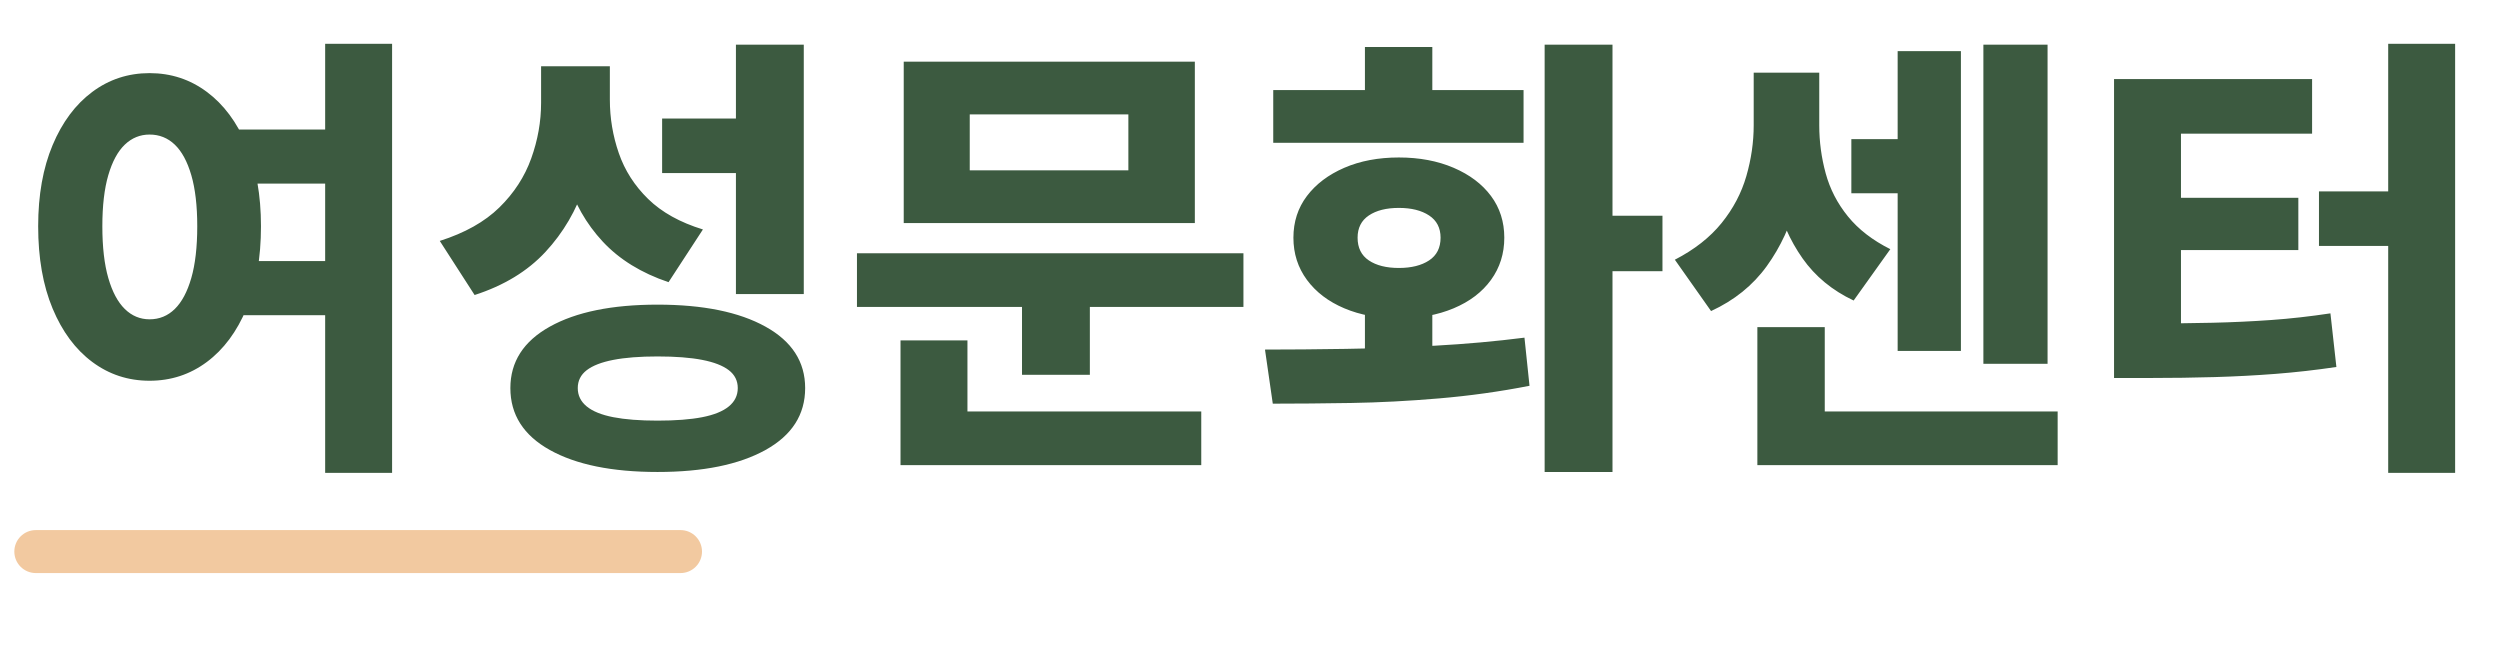
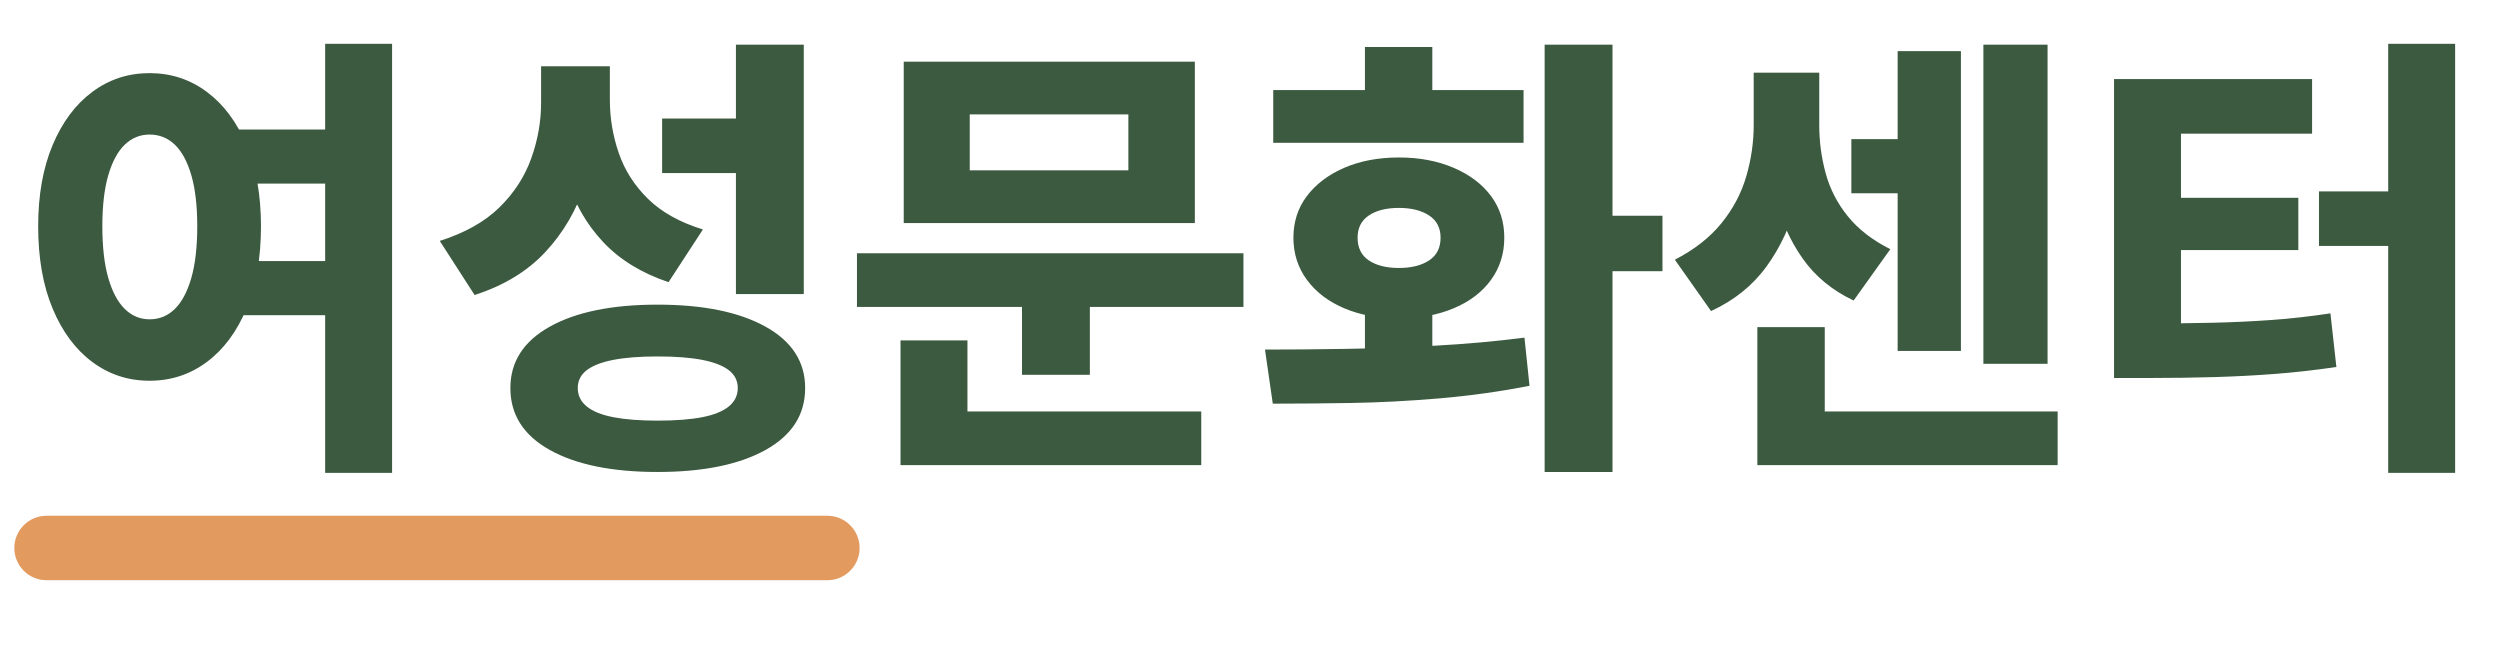
<svg xmlns="http://www.w3.org/2000/svg" viewBox="-2 0 349 92" role="img" aria-label="여성문화센터">
  <path d="M29.056 18.08H44.8V25.632H29.056ZM29.056 36.448H44.8V44.0H29.056ZM18.88 10.208Q23.36 10.208 26.88 12.832Q30.4 15.456 32.416 20.256Q34.432 25.056 34.432 31.584Q34.432 38.24 32.416 43.072Q30.4 47.904 26.88 50.528Q23.36 53.152 18.88 53.152Q14.4 53.152 10.88 50.528Q7.36 47.904 5.344 43.072Q3.328 38.24 3.328 31.584Q3.328 25.056 5.344 20.256Q7.36 15.456 10.88 12.832Q14.4 10.208 18.88 10.208ZM18.88 18.784Q16.896 18.784 15.424 20.192Q13.952 21.6 13.12 24.448Q12.288 27.296 12.288 31.584Q12.288 35.936 13.12 38.816Q13.952 41.696 15.424 43.136Q16.896 44.576 18.88 44.576Q20.928 44.576 22.4 43.136Q23.872 41.696 24.704 38.816Q25.536 35.936 25.536 31.584Q25.536 27.296 24.704 24.448Q23.872 21.6 22.4 20.192Q20.928 18.784 18.88 18.784ZM43.392 6.112H52.736V66.016H43.392ZM73.536 9.248H81.408V14.368Q81.408 20.384 79.648 25.76Q77.888 31.136 74.144 35.168Q70.4 39.2 64.256 41.184L59.392 33.632Q64.64 31.968 67.712 28.96Q70.784 25.952 72.16 22.112Q73.536 18.272 73.536 14.368ZM75.584 9.248H83.136V13.92Q83.136 17.76 84.384 21.376Q85.632 24.992 88.48 27.776Q91.328 30.56 96.128 32.032L91.328 39.392Q85.632 37.472 82.144 33.728Q78.656 29.984 77.12 24.864Q75.584 19.744 75.584 13.92ZM100.736 6.24H110.208V41.056H100.736ZM89.792 42.528Q99.328 42.528 104.864 45.6Q110.4 48.672 110.4 54.176Q110.4 59.744 104.864 62.816Q99.328 65.888 89.792 65.888Q80.256 65.888 74.752 62.816Q69.248 59.744 69.248 54.176Q69.248 48.672 74.752 45.6Q80.256 42.528 89.792 42.528ZM89.792 49.76Q86.08 49.76 83.616 50.24Q81.152 50.72 79.904 51.68Q78.656 52.64 78.656 54.176Q78.656 55.712 79.904 56.736Q81.152 57.76 83.616 58.24Q86.08 58.72 89.792 58.72Q93.568 58.72 96.032 58.24Q98.496 57.76 99.744 56.736Q100.992 55.712 100.992 54.176Q100.992 52.64 99.744 51.68Q98.496 50.72 96.032 50.24Q93.568 49.76 89.792 49.76ZM90.432 16.544H102.016V24.16H90.432ZM117.632 35.36H171.584V42.848H117.632ZM140.672 40.096H150.144V52.32H140.672ZM124.16 8.608H164.8V31.136H124.16ZM155.52 15.968H133.376V23.776H155.52ZM123.712 57.44H165.696V64.928H123.712ZM123.712 47.52H133.056V59.872H123.712ZM188.544 41.44H197.952V51.104H188.544ZM213.632 6.24H223.104V65.888H213.632ZM219.712 30.112H230.08V37.856H219.712ZM175.68 56.352 174.592 48.8Q179.776 48.8 185.856 48.704Q191.936 48.608 198.368 48.256Q204.8 47.904 210.816 47.136L211.52 53.856Q205.312 55.072 198.912 55.616Q192.512 56.16 186.624 56.256Q180.736 56.352 175.68 56.352ZM175.744 12.576H210.688V19.936H175.744ZM193.28 21.984Q197.568 21.984 200.928 23.424Q204.288 24.864 206.144 27.36Q208.0 29.856 208.0 33.184Q208.0 36.512 206.144 39.072Q204.288 41.632 200.928 43.04Q197.568 44.448 193.28 44.448Q188.992 44.448 185.664 43.04Q182.336 41.632 180.448 39.072Q178.56 36.512 178.56 33.184Q178.56 29.856 180.448 27.36Q182.336 24.864 185.664 23.424Q188.992 21.984 193.28 21.984ZM193.28 29.024Q190.656 29.024 189.088 30.08Q187.52 31.136 187.52 33.184Q187.52 35.296 189.088 36.352Q190.656 37.408 193.28 37.408Q195.904 37.408 197.504 36.352Q199.104 35.296 199.104 33.184Q199.104 31.136 197.504 30.08Q195.904 29.024 193.28 29.024ZM188.544 6.56H197.952V18.208H188.544ZM256.448 19.424H265.408V26.976H256.448ZM274.88 6.24H283.84V50.784H274.88ZM262.912 7.136H271.744V48.992H262.912ZM243.328 57.44H285.248V64.928H243.328ZM243.328 45.664H252.736V62.24H243.328ZM242.816 10.144H250.176V17.504Q250.176 22.88 248.864 28Q247.552 33.12 244.64 37.152Q241.728 41.184 236.864 43.424L231.808 36.256Q235.904 34.144 238.336 31.136Q240.768 28.128 241.792 24.576Q242.816 21.024 242.816 17.504ZM244.736 10.144H251.968V17.504Q251.968 20.896 252.864 24.192Q253.76 27.488 255.968 30.208Q258.176 32.928 261.888 34.784L256.768 41.952Q252.288 39.84 249.632 36.064Q246.976 32.288 245.856 27.488Q244.736 22.688 244.736 17.504ZM331.392 6.112H340.736V66.016H331.392ZM321.728 26.72H332.416V34.336H321.728ZM293.12 45.152H297.984Q302.72 45.152 306.88 45.056Q311.04 44.96 315.072 44.672Q319.104 44.384 323.328 43.744L324.16 51.232Q319.808 51.872 315.68 52.192Q311.552 52.512 307.2 52.64Q302.848 52.768 297.984 52.768H293.12ZM293.12 11.04H320.768V18.656H302.464V47.52H293.12ZM300.352 27.616H318.848V34.912H300.352Z" fill="#3C5A40" />
-   <rect x="0" y="74" width="96" height="6" rx="3" fill="#F2C9A0" />
+   <rect x="0" y="72" width="118" height="9" rx="4.5" fill="#E39A5E" />
</svg>
